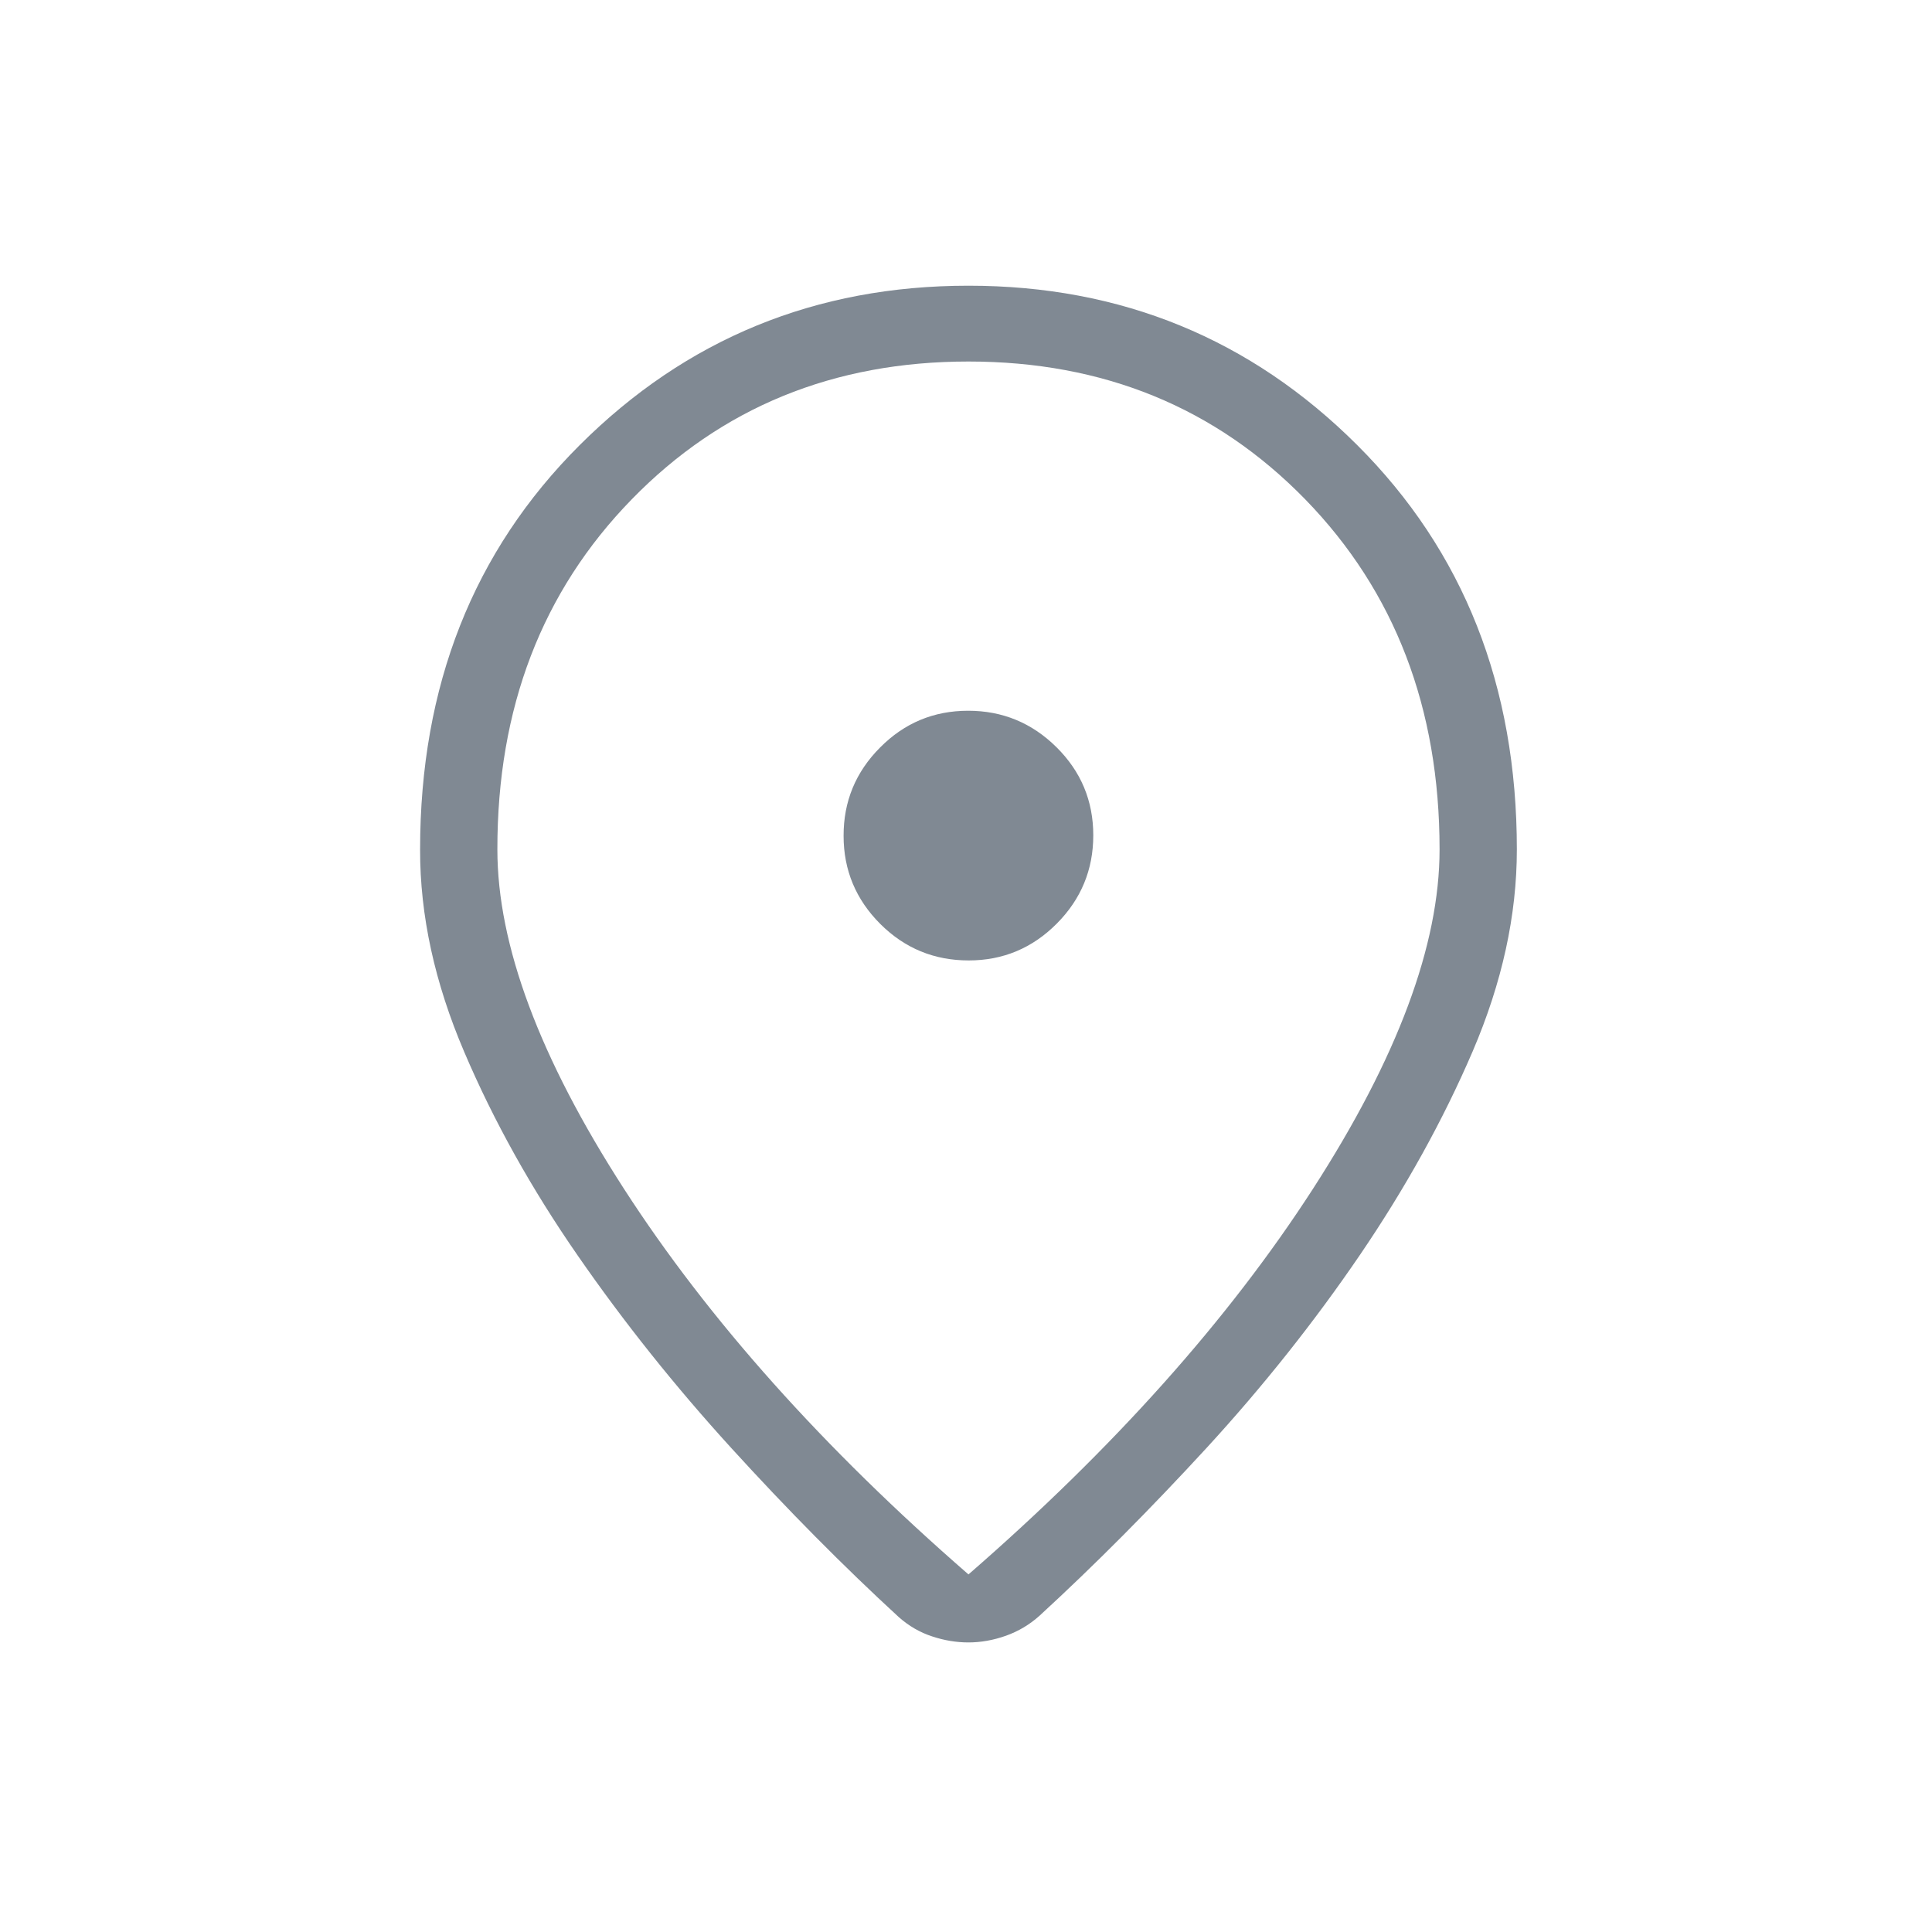
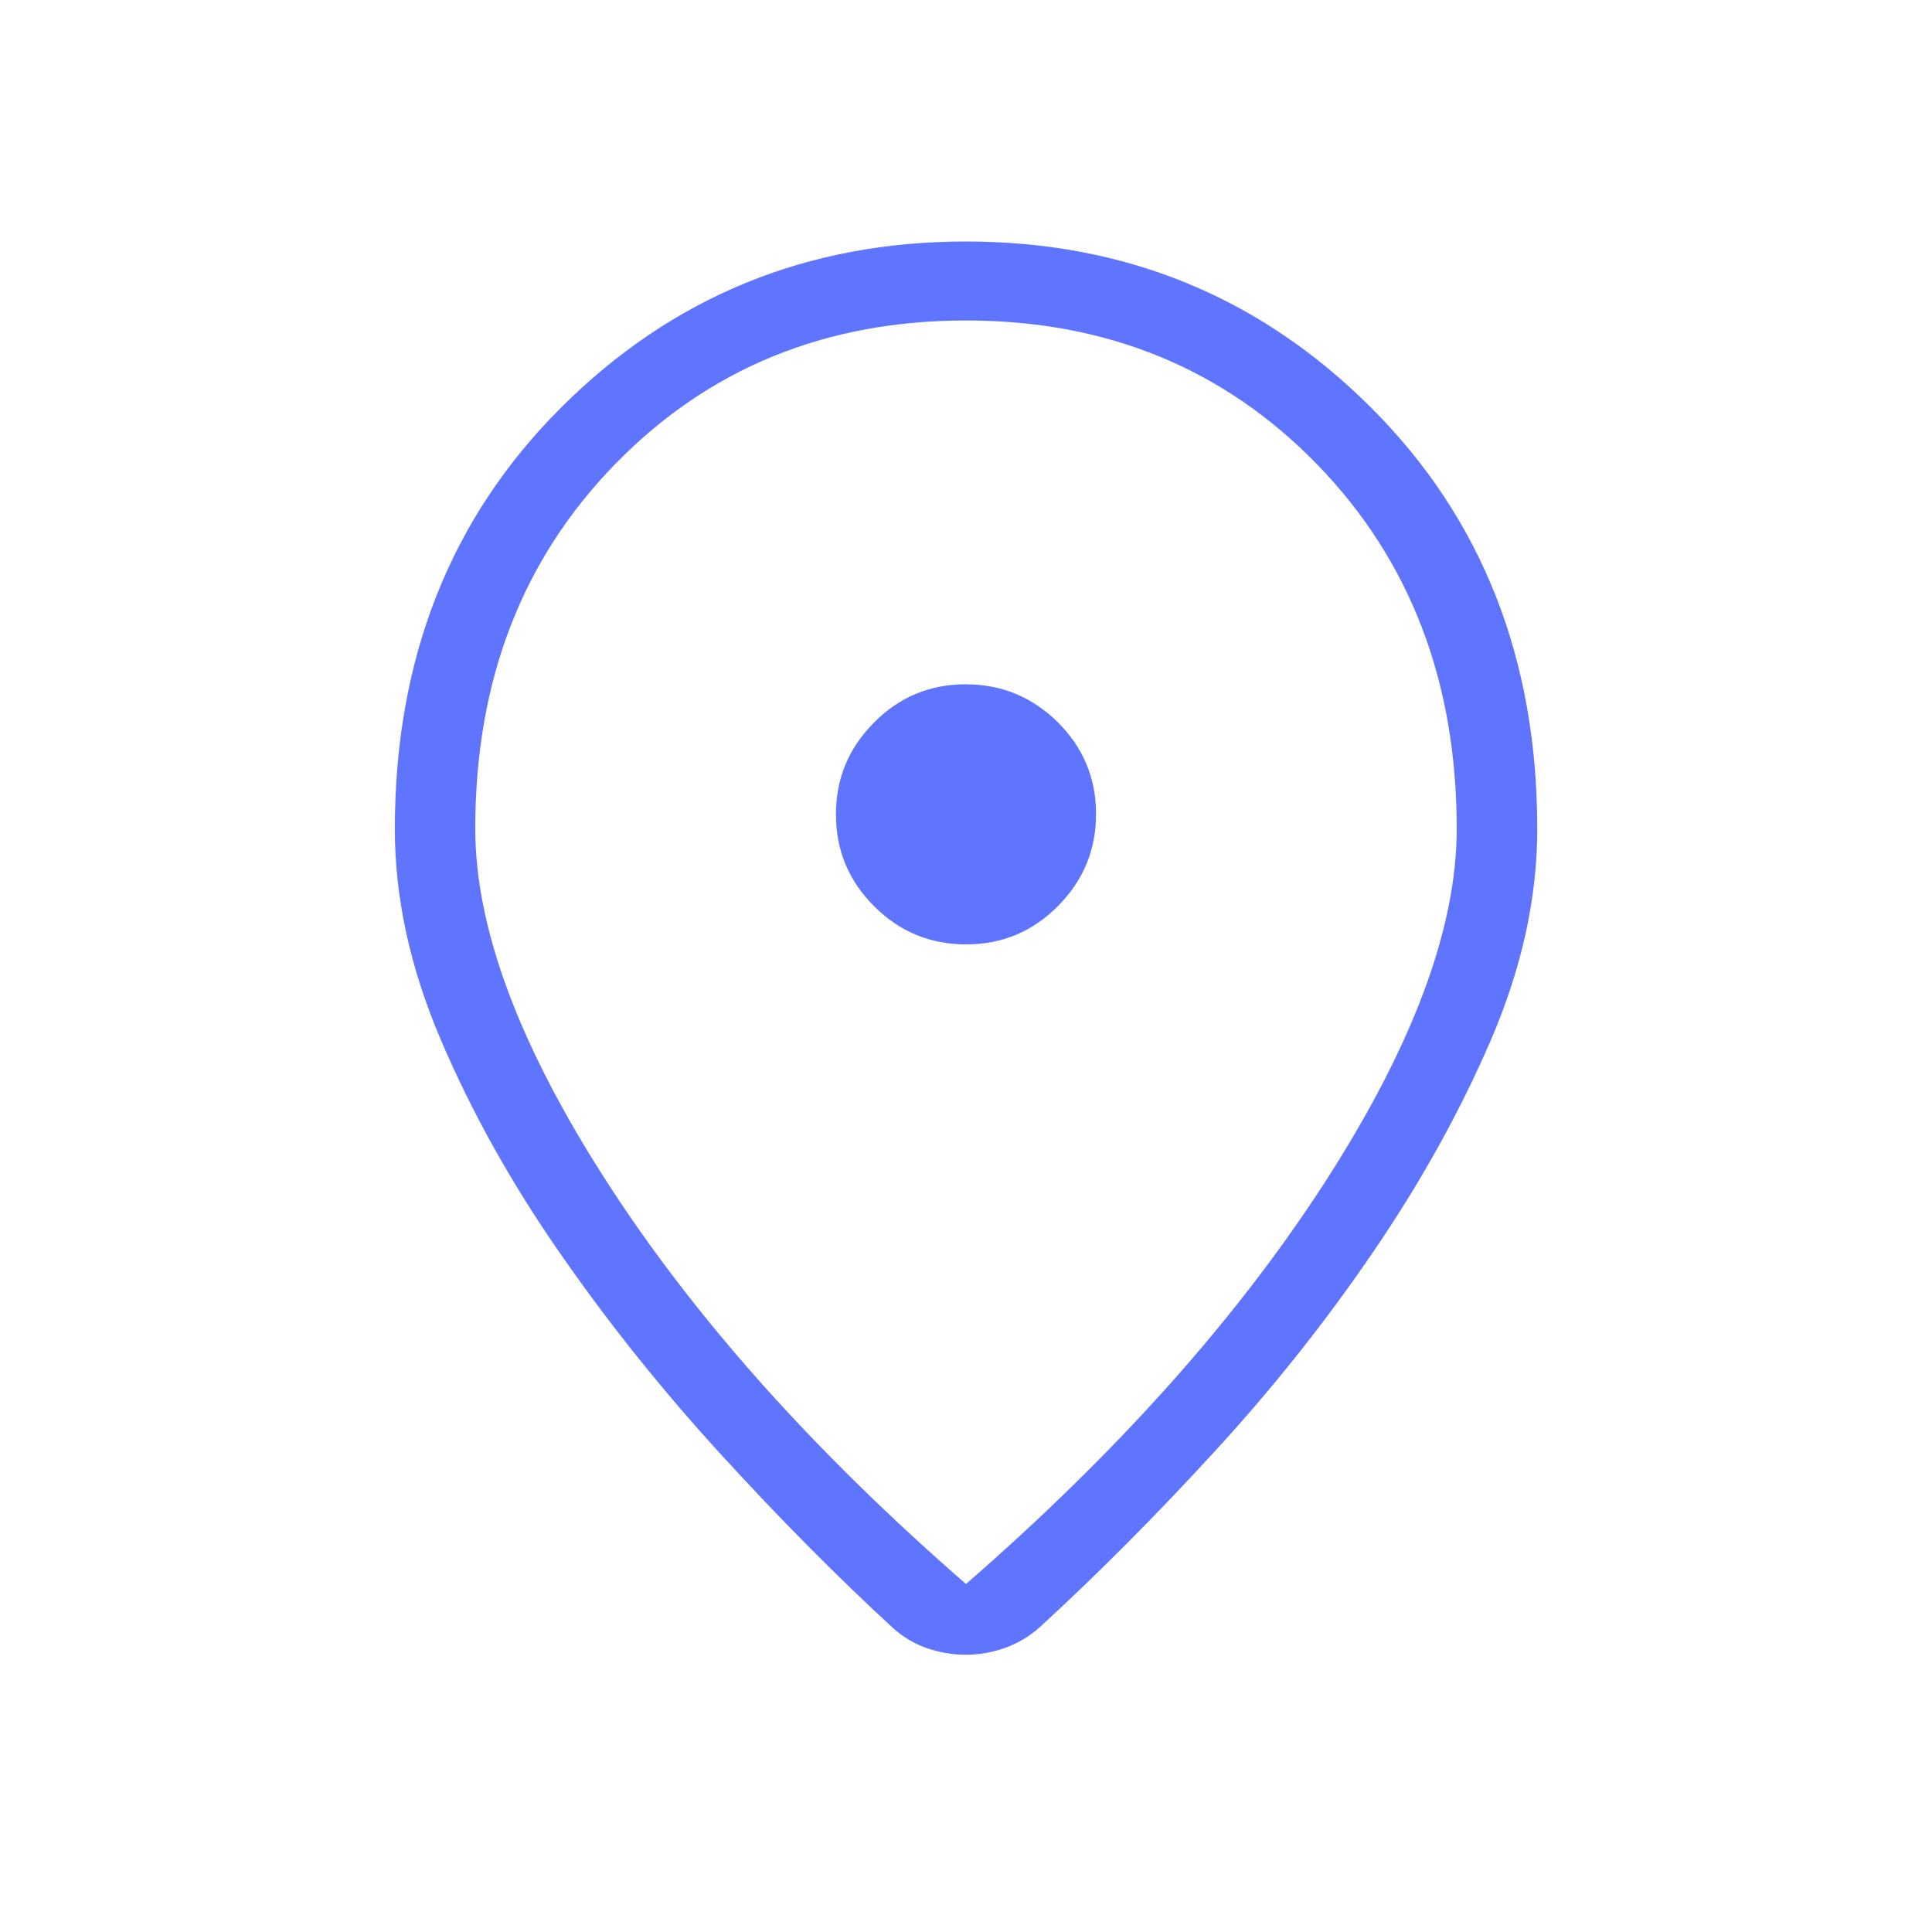
- <svg xmlns="http://www.w3.org/2000/svg" width="25" height="25" viewBox="0 0 25 25" fill="none">
-   <path d="M12.532 20.373C14.412 18.738 15.898 17.074 16.99 15.383C18.082 13.691 18.628 12.228 18.628 10.992C18.628 9.163 18.049 7.653 16.891 6.463C15.731 5.273 14.278 4.678 12.532 4.678C10.785 4.678 9.332 5.273 8.173 6.463C7.013 7.653 6.434 9.163 6.436 10.992C6.436 12.227 6.982 13.691 8.074 15.383C9.166 17.075 10.652 18.738 12.532 20.373ZM12.532 21.253C12.375 21.253 12.218 21.227 12.062 21.175C11.905 21.124 11.761 21.041 11.63 20.925C10.918 20.271 10.197 19.543 9.466 18.741C8.735 17.939 8.072 17.108 7.476 16.247C6.88 15.387 6.39 14.51 6.008 13.614C5.625 12.719 5.434 11.845 5.436 10.992C5.436 8.877 6.124 7.133 7.502 5.759C8.88 4.384 10.556 3.697 12.532 3.697C14.507 3.697 16.184 4.384 17.562 5.759C18.939 7.133 19.628 8.877 19.628 10.992C19.628 11.845 19.437 12.716 19.056 13.605C18.674 14.494 18.188 15.371 17.598 16.238C17.008 17.104 16.347 17.936 15.617 18.732C14.886 19.527 14.164 20.253 13.452 20.907C13.324 21.022 13.18 21.108 13.018 21.166C12.855 21.224 12.693 21.253 12.531 21.253M12.535 12.428C12.979 12.428 13.359 12.269 13.675 11.951C13.989 11.635 14.147 11.254 14.147 10.809C14.147 10.363 13.988 9.983 13.671 9.669C13.353 9.354 12.972 9.197 12.528 9.197C12.083 9.197 11.703 9.355 11.388 9.673C11.072 9.99 10.915 10.371 10.916 10.816C10.916 11.26 11.075 11.64 11.391 11.956C11.707 12.271 12.088 12.428 12.535 12.428Z" fill="#808993" />
+ <svg xmlns="http://www.w3.org/2000/svg" width="16" height="16" viewBox="0 0 16 16" fill="none">
+   <path d="M8 13.118C9.254 12.027 10.244 10.918 10.972 9.791C11.7 8.663 12.064 7.688 12.064 6.864C12.064 5.644 11.678 4.638 10.906 3.844C10.133 3.051 9.165 2.654 8 2.654C6.836 2.654 5.867 3.051 5.094 3.844C4.321 4.637 3.935 5.644 3.936 6.864C3.936 7.687 4.3 8.663 5.028 9.791C5.756 10.919 6.747 12.028 8 13.118ZM8 13.704C7.896 13.704 7.791 13.687 7.687 13.653C7.582 13.618 7.486 13.563 7.399 13.486C6.925 13.05 6.444 12.564 5.956 12.029C5.469 11.495 5.027 10.941 4.63 10.367C4.232 9.794 3.906 9.209 3.651 8.612C3.396 8.015 3.269 7.432 3.27 6.864C3.27 5.454 3.729 4.291 4.647 3.375C5.566 2.458 6.683 2 8 2C9.317 2 10.435 2.458 11.354 3.375C12.272 4.291 12.731 5.454 12.731 6.864C12.731 7.432 12.604 8.013 12.35 8.606C12.095 9.198 11.771 9.783 11.377 10.361C10.984 10.938 10.544 11.493 10.057 12.023C9.57 12.554 9.089 13.037 8.614 13.473C8.529 13.55 8.432 13.608 8.324 13.647C8.216 13.685 8.108 13.704 8 13.704M8.002 7.821C8.299 7.821 8.552 7.715 8.762 7.503C8.972 7.292 9.077 7.038 9.077 6.741C9.077 6.444 8.971 6.191 8.76 5.981C8.548 5.772 8.294 5.667 7.998 5.667C7.701 5.667 7.448 5.772 7.238 5.984C7.027 6.196 6.922 6.45 6.923 6.746C6.923 7.042 7.029 7.296 7.24 7.506C7.45 7.716 7.704 7.821 8.002 7.821Z" fill="#6075FF" />
</svg>
